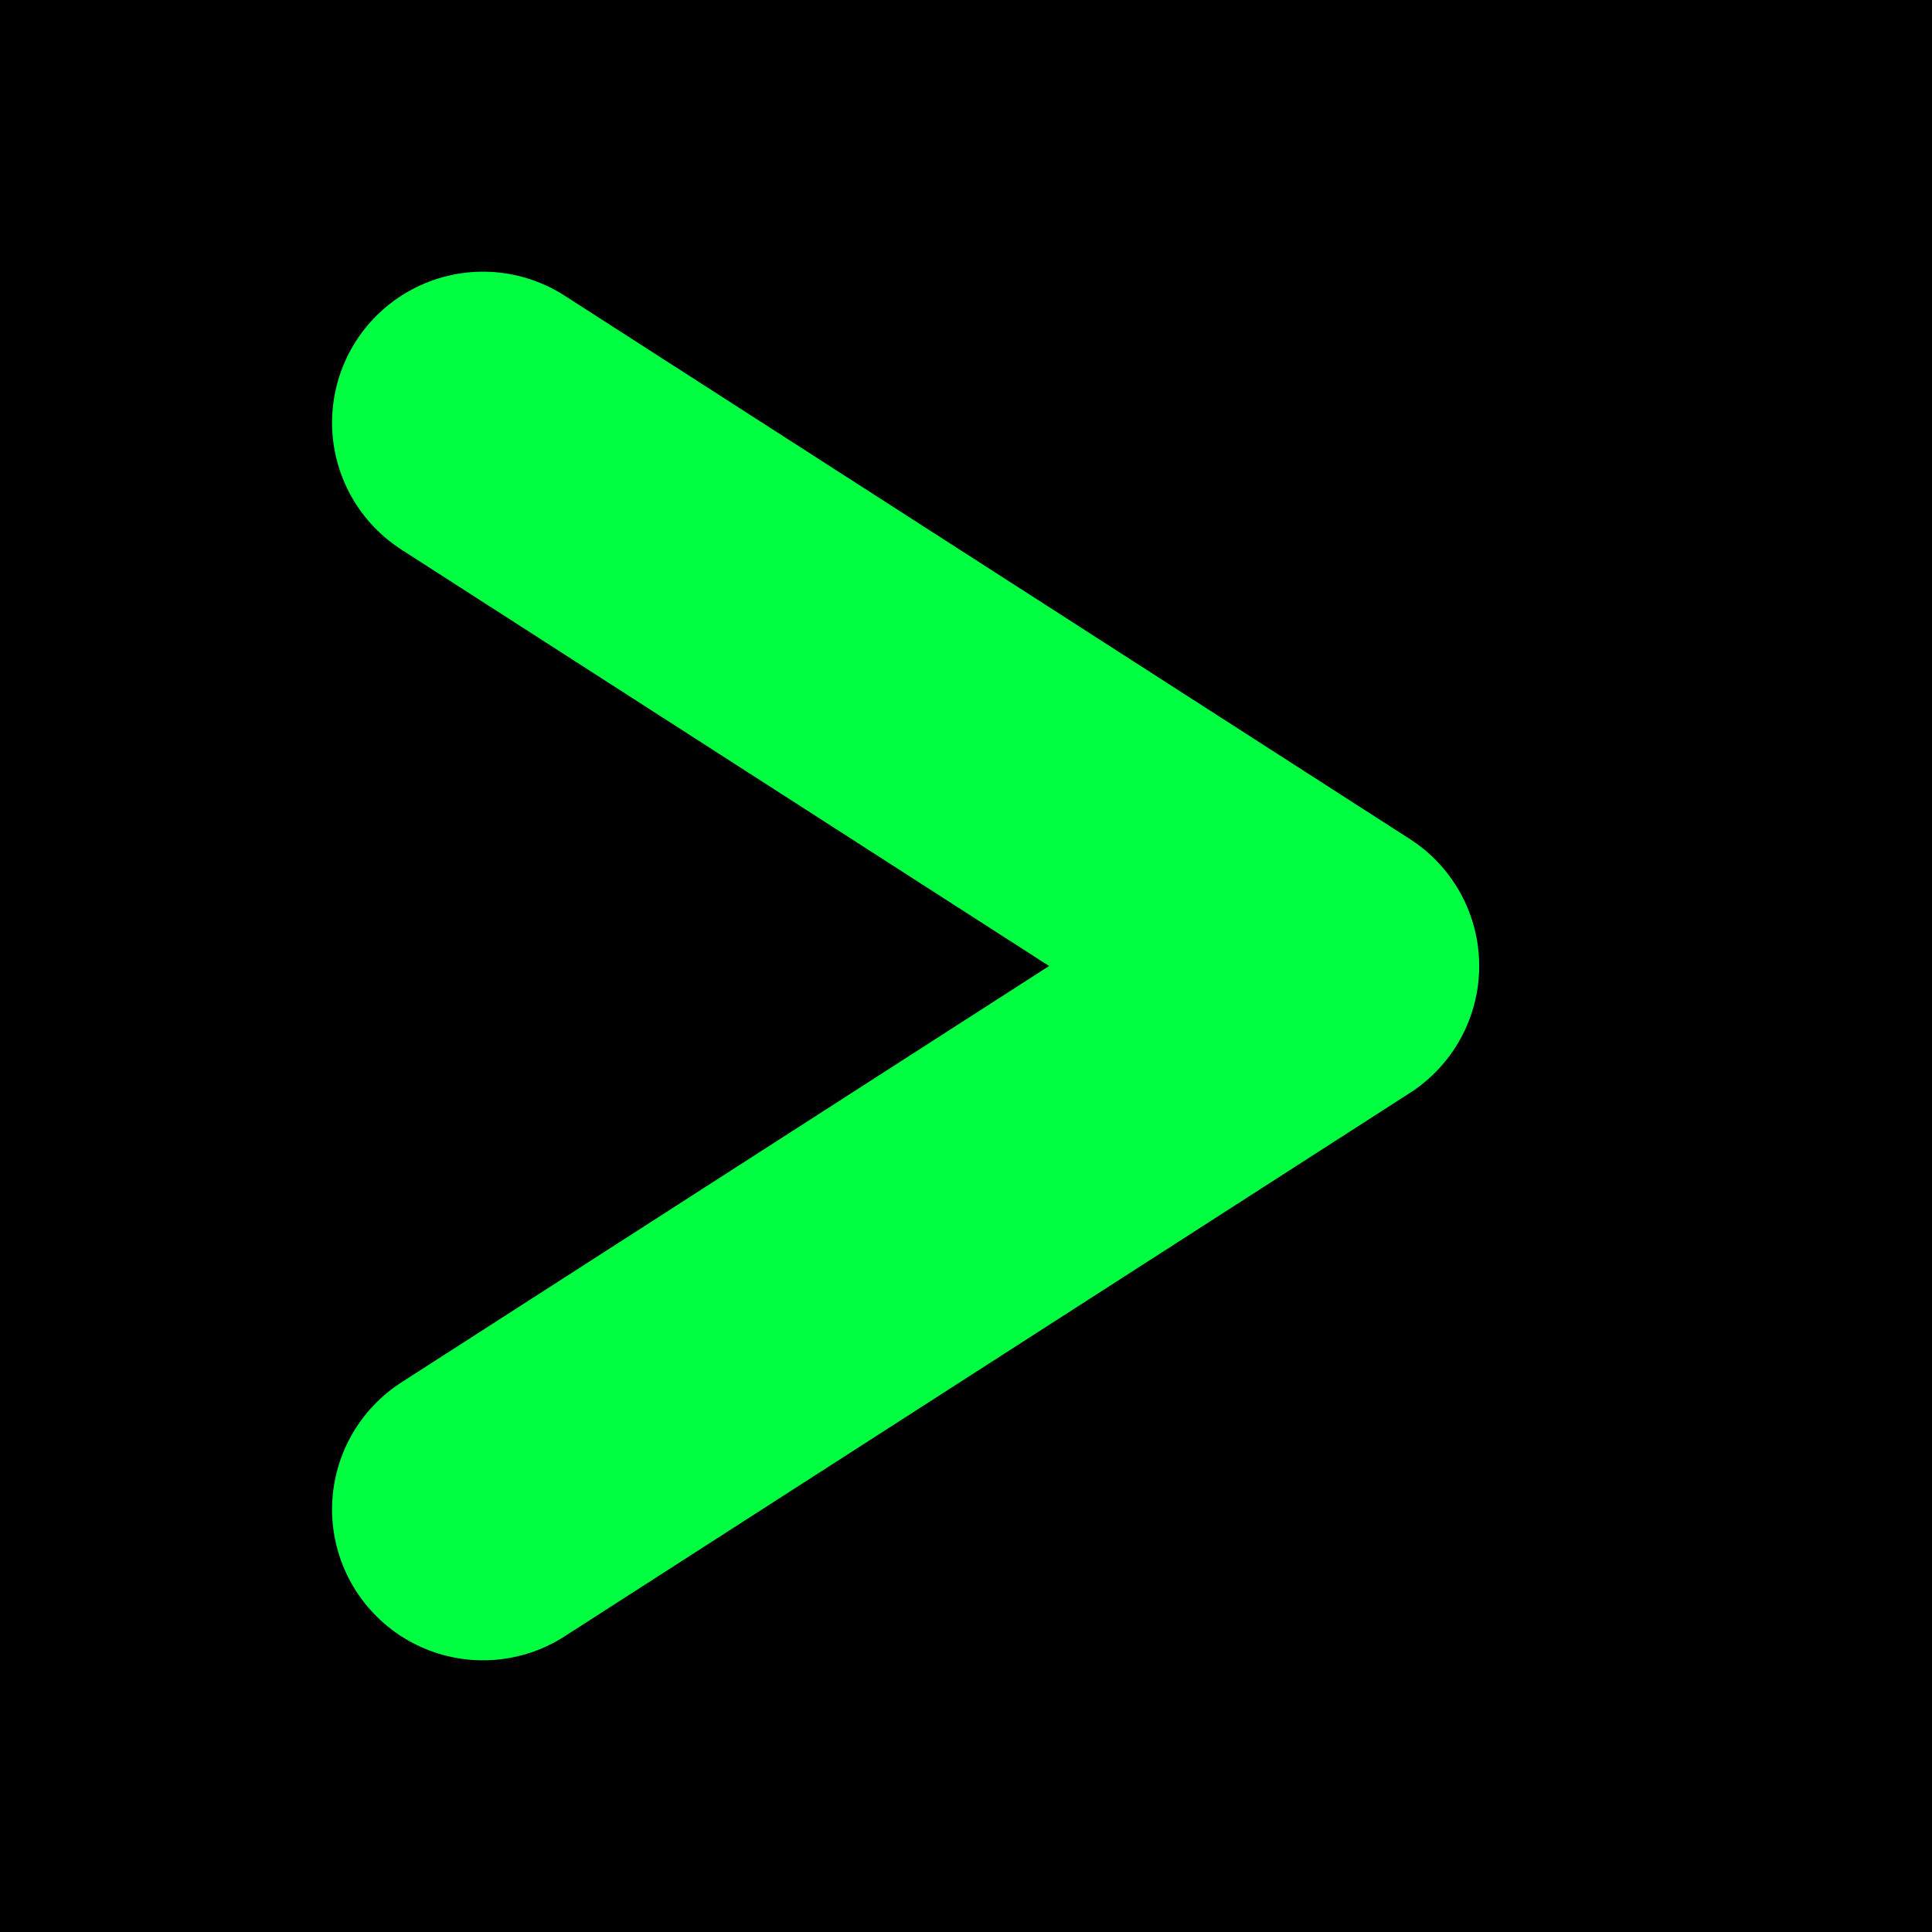
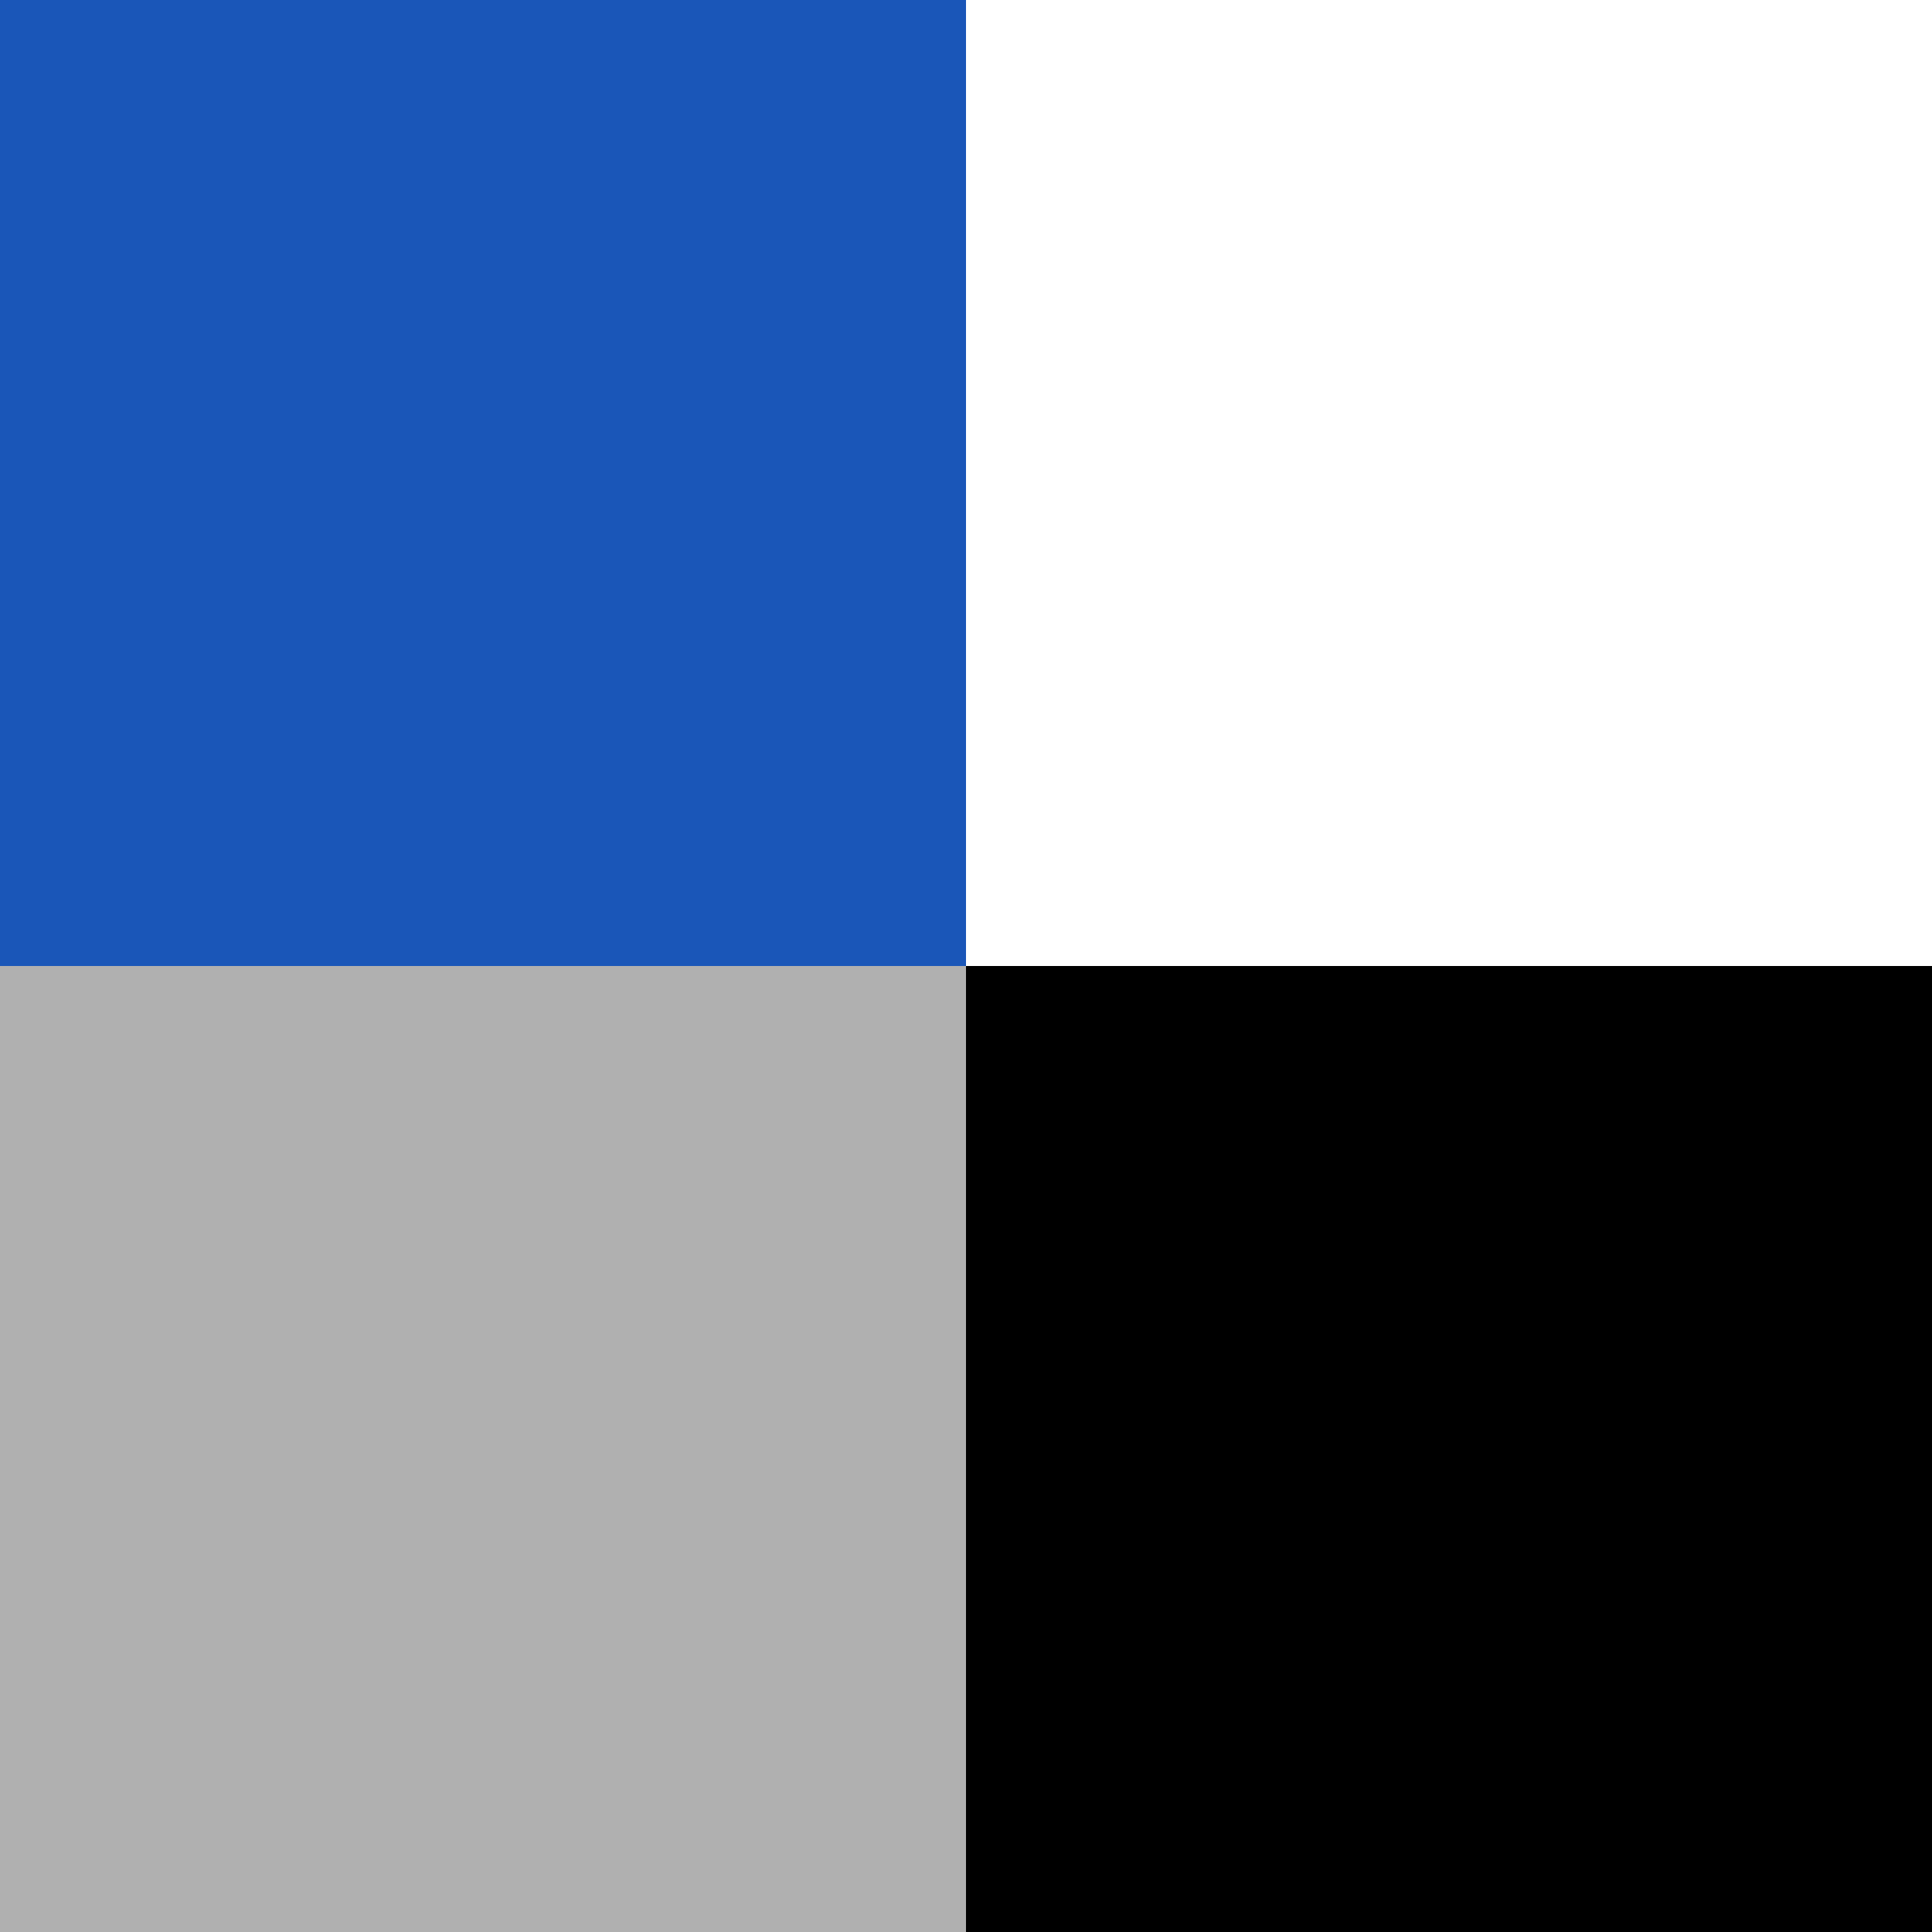
<svg xmlns="http://www.w3.org/2000/svg" viewBox="0 0 32 32">
-   <rect width="32" height="32" fill="#000000" />
-   <path d="M 8 7 L 22 16 L 8 25" stroke="#00ff41" stroke-width="5" stroke-linecap="round" stroke-linejoin="round" fill="none" />
+   <rect x="0" y="0" width="16" height="16" fill="#1a56b8" />
+   <rect x="16" y="0" width="16" height="16" fill="#ffffff" />
+   <rect x="0" y="16" width="16" height="16" fill="#b0b0b0" />
+   <rect x="16" y="16" width="16" height="16" fill="#000000" />
</svg>
